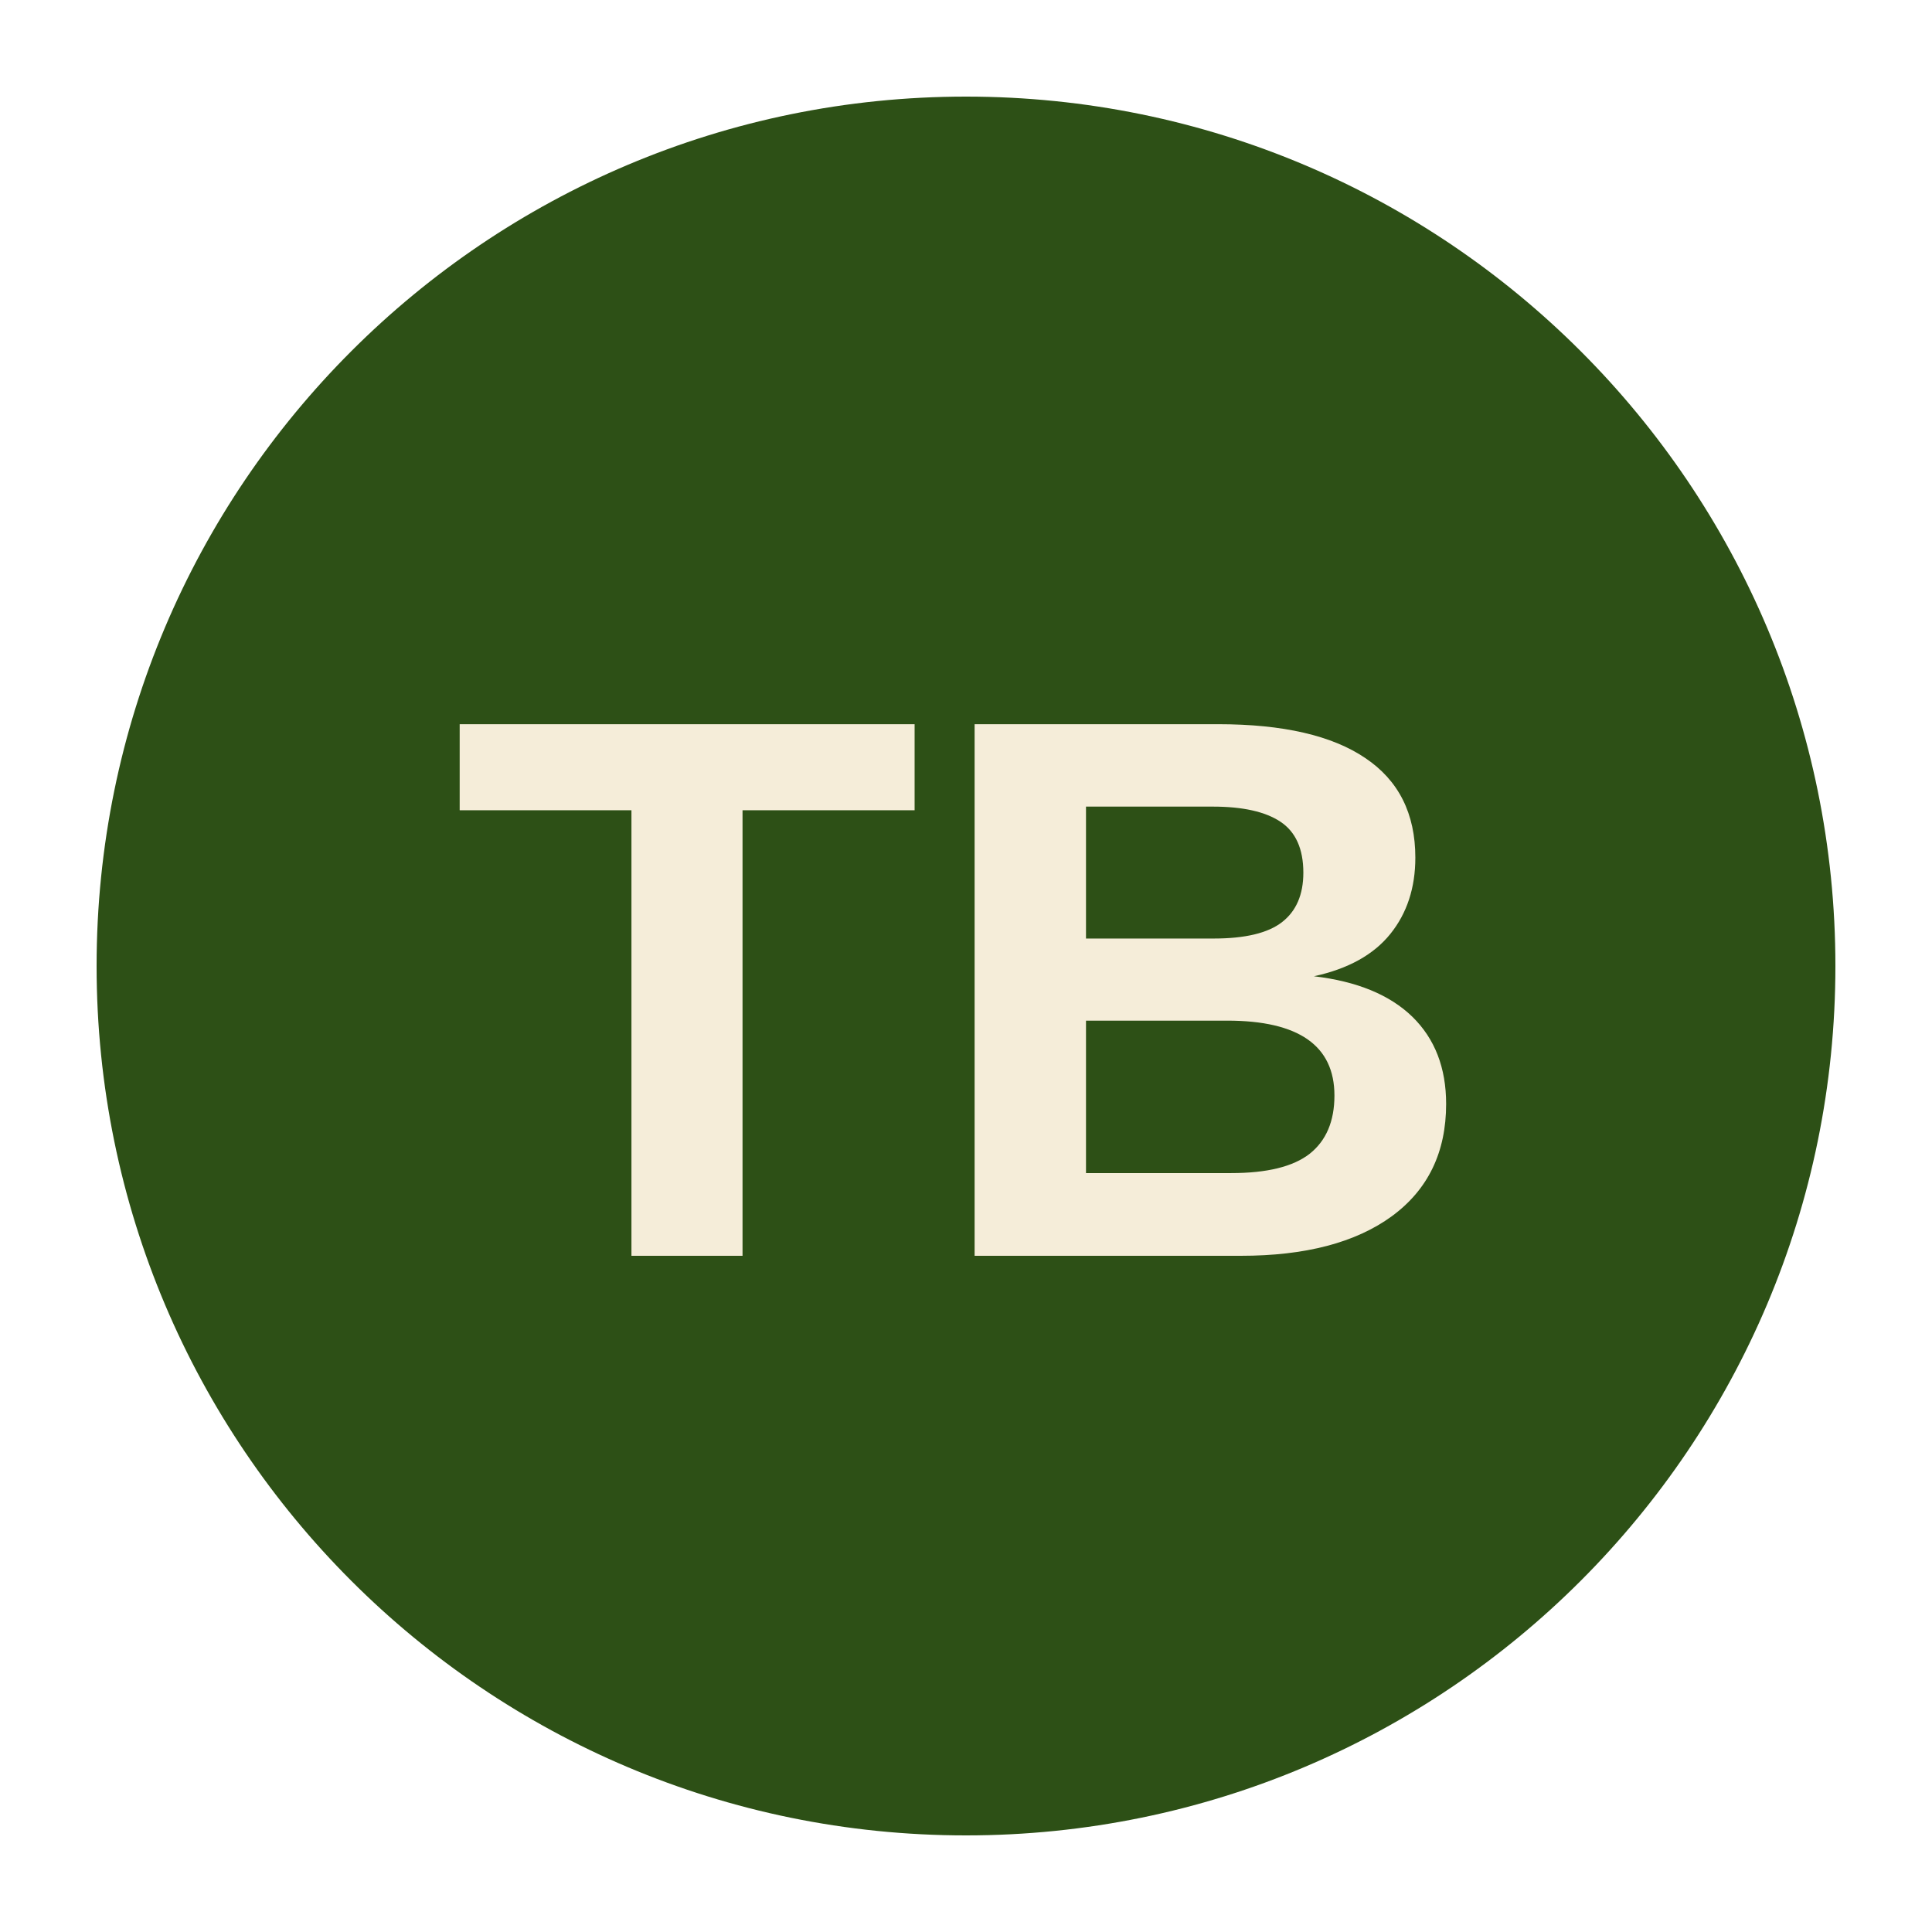
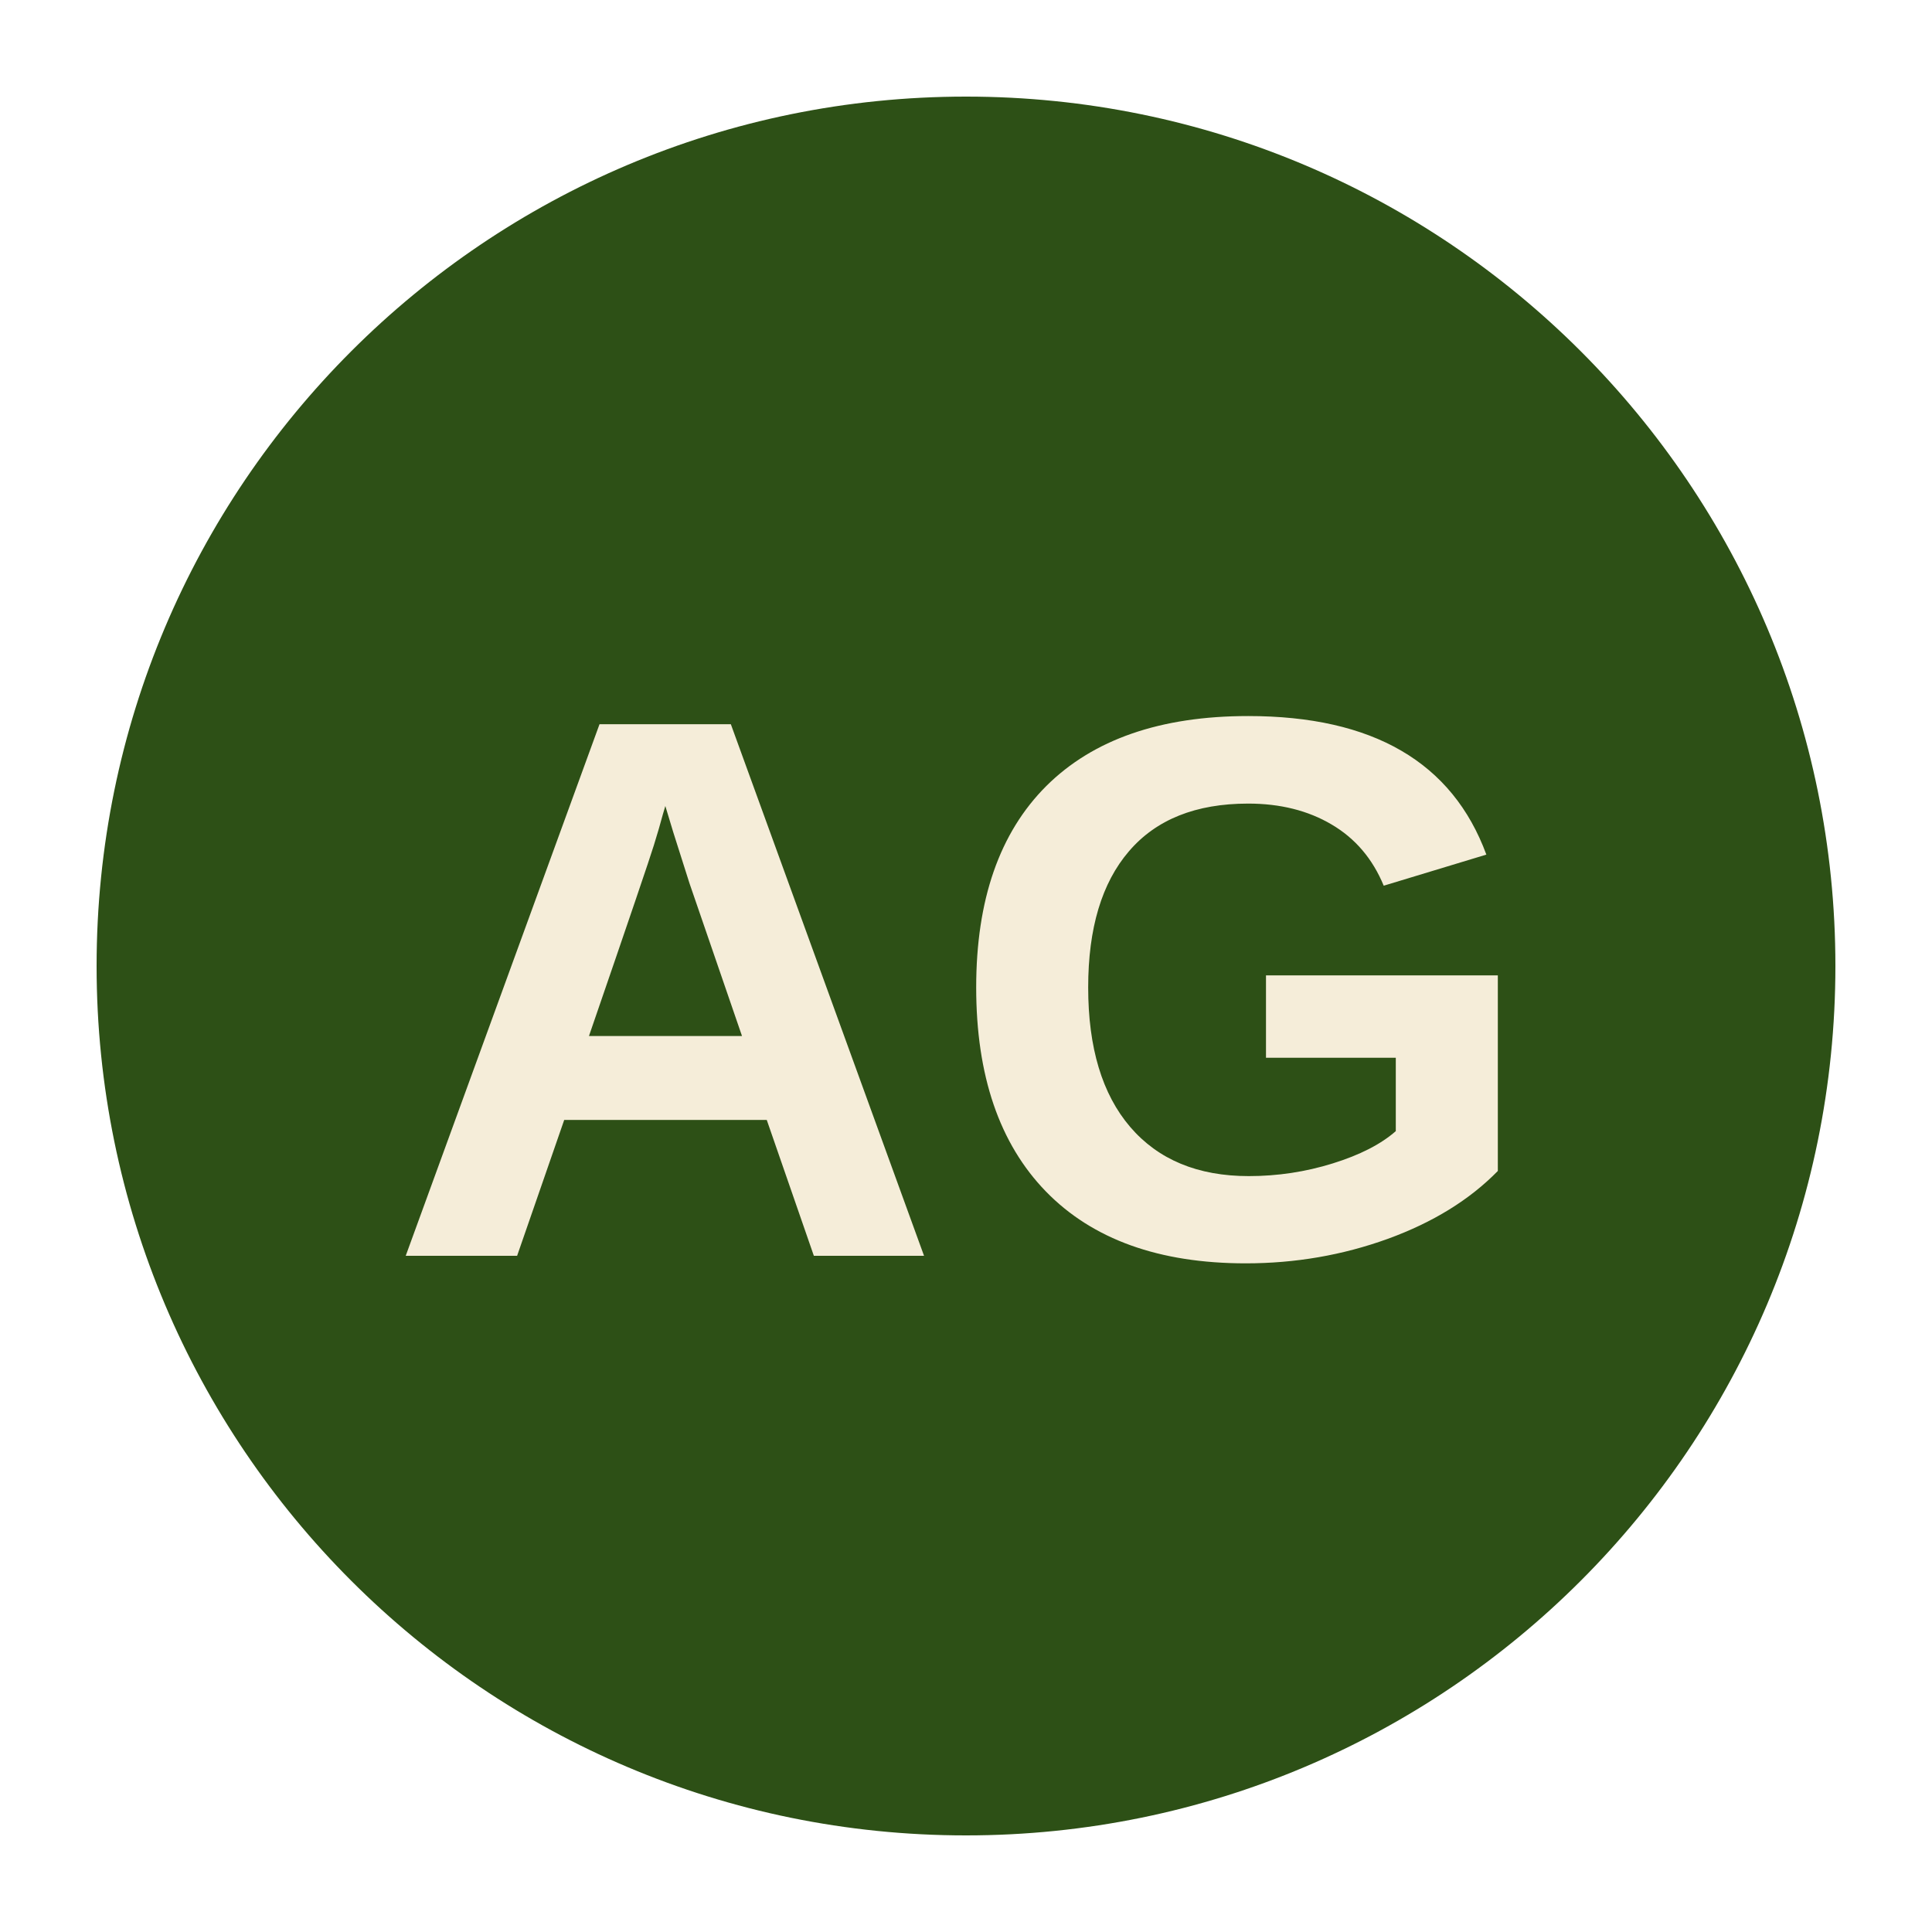
<svg xmlns="http://www.w3.org/2000/svg" viewBox="0 0 100 100">
  <circle cx="50" cy="50" r="45" fill="#2D5016" />
-   <text x="50" y="65" font-family="Arial" font-size="40" fill="#F5EDD9" text-anchor="middle" font-weight="bold">TB</text>
+   <text x="50" y="65" font-family="Arial" font-size="40" fill="#F5EDD9" text-anchor="middle" font-weight="bold">AG</text>
</svg>
